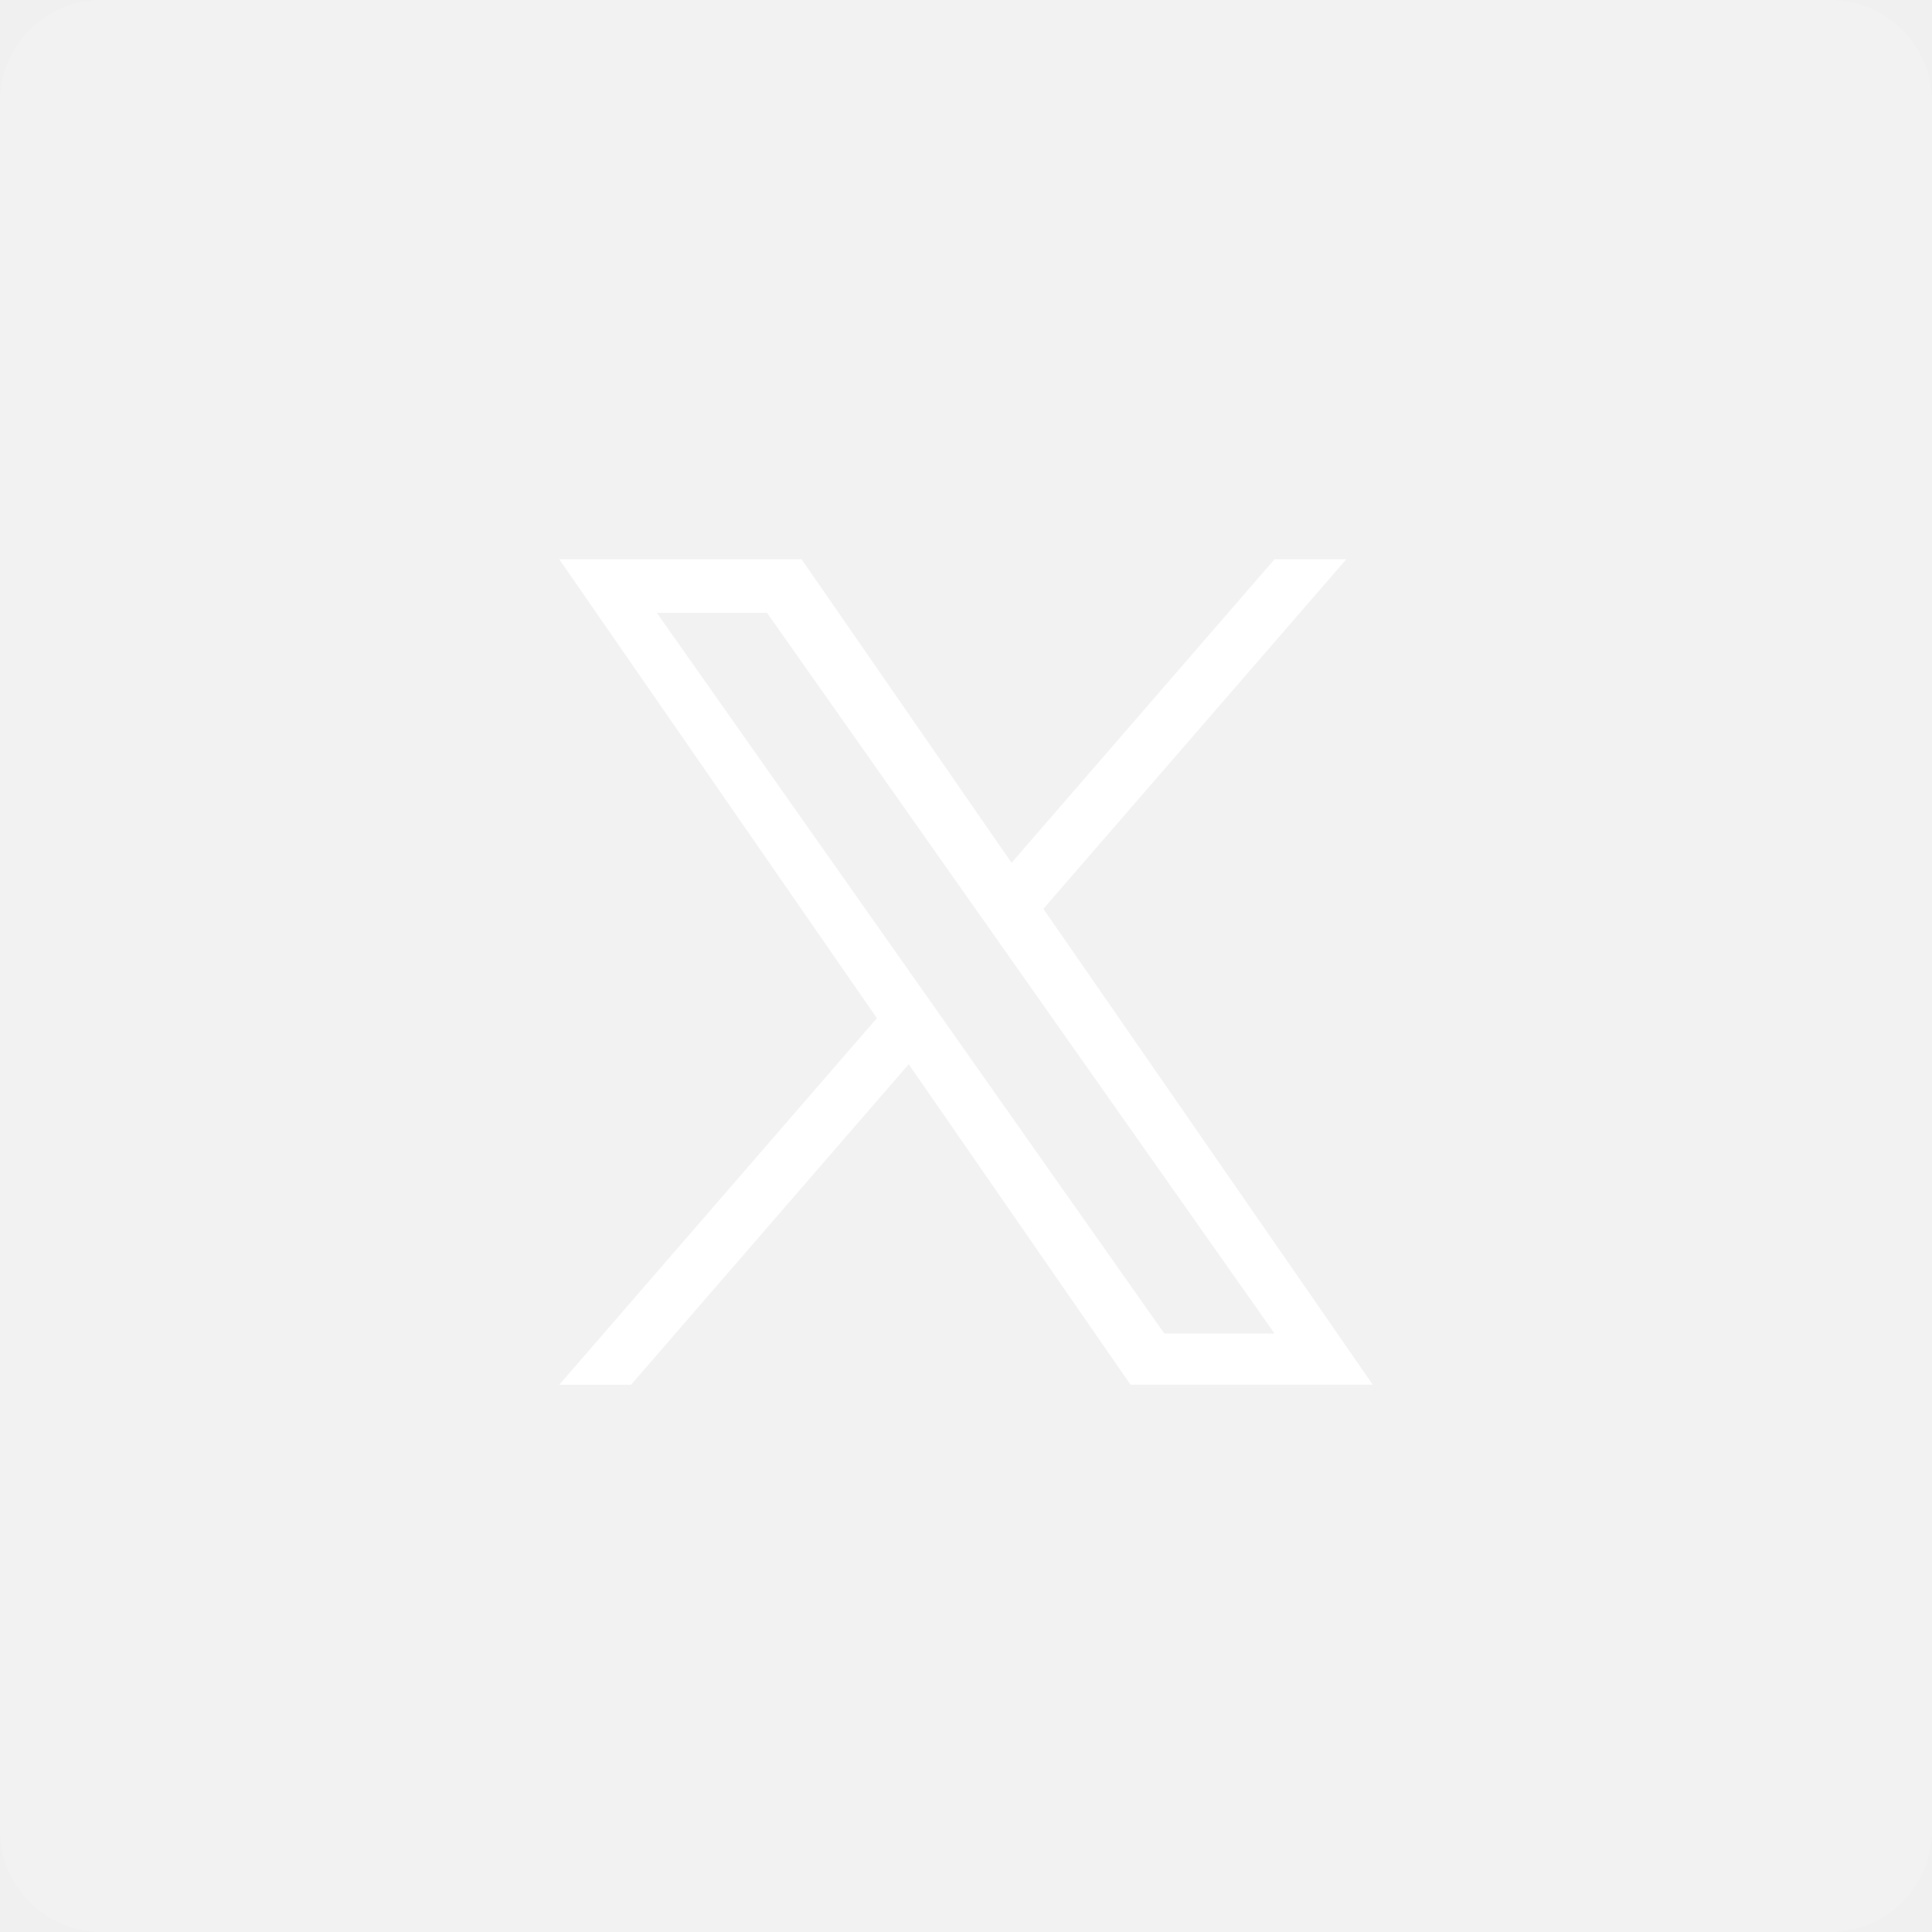
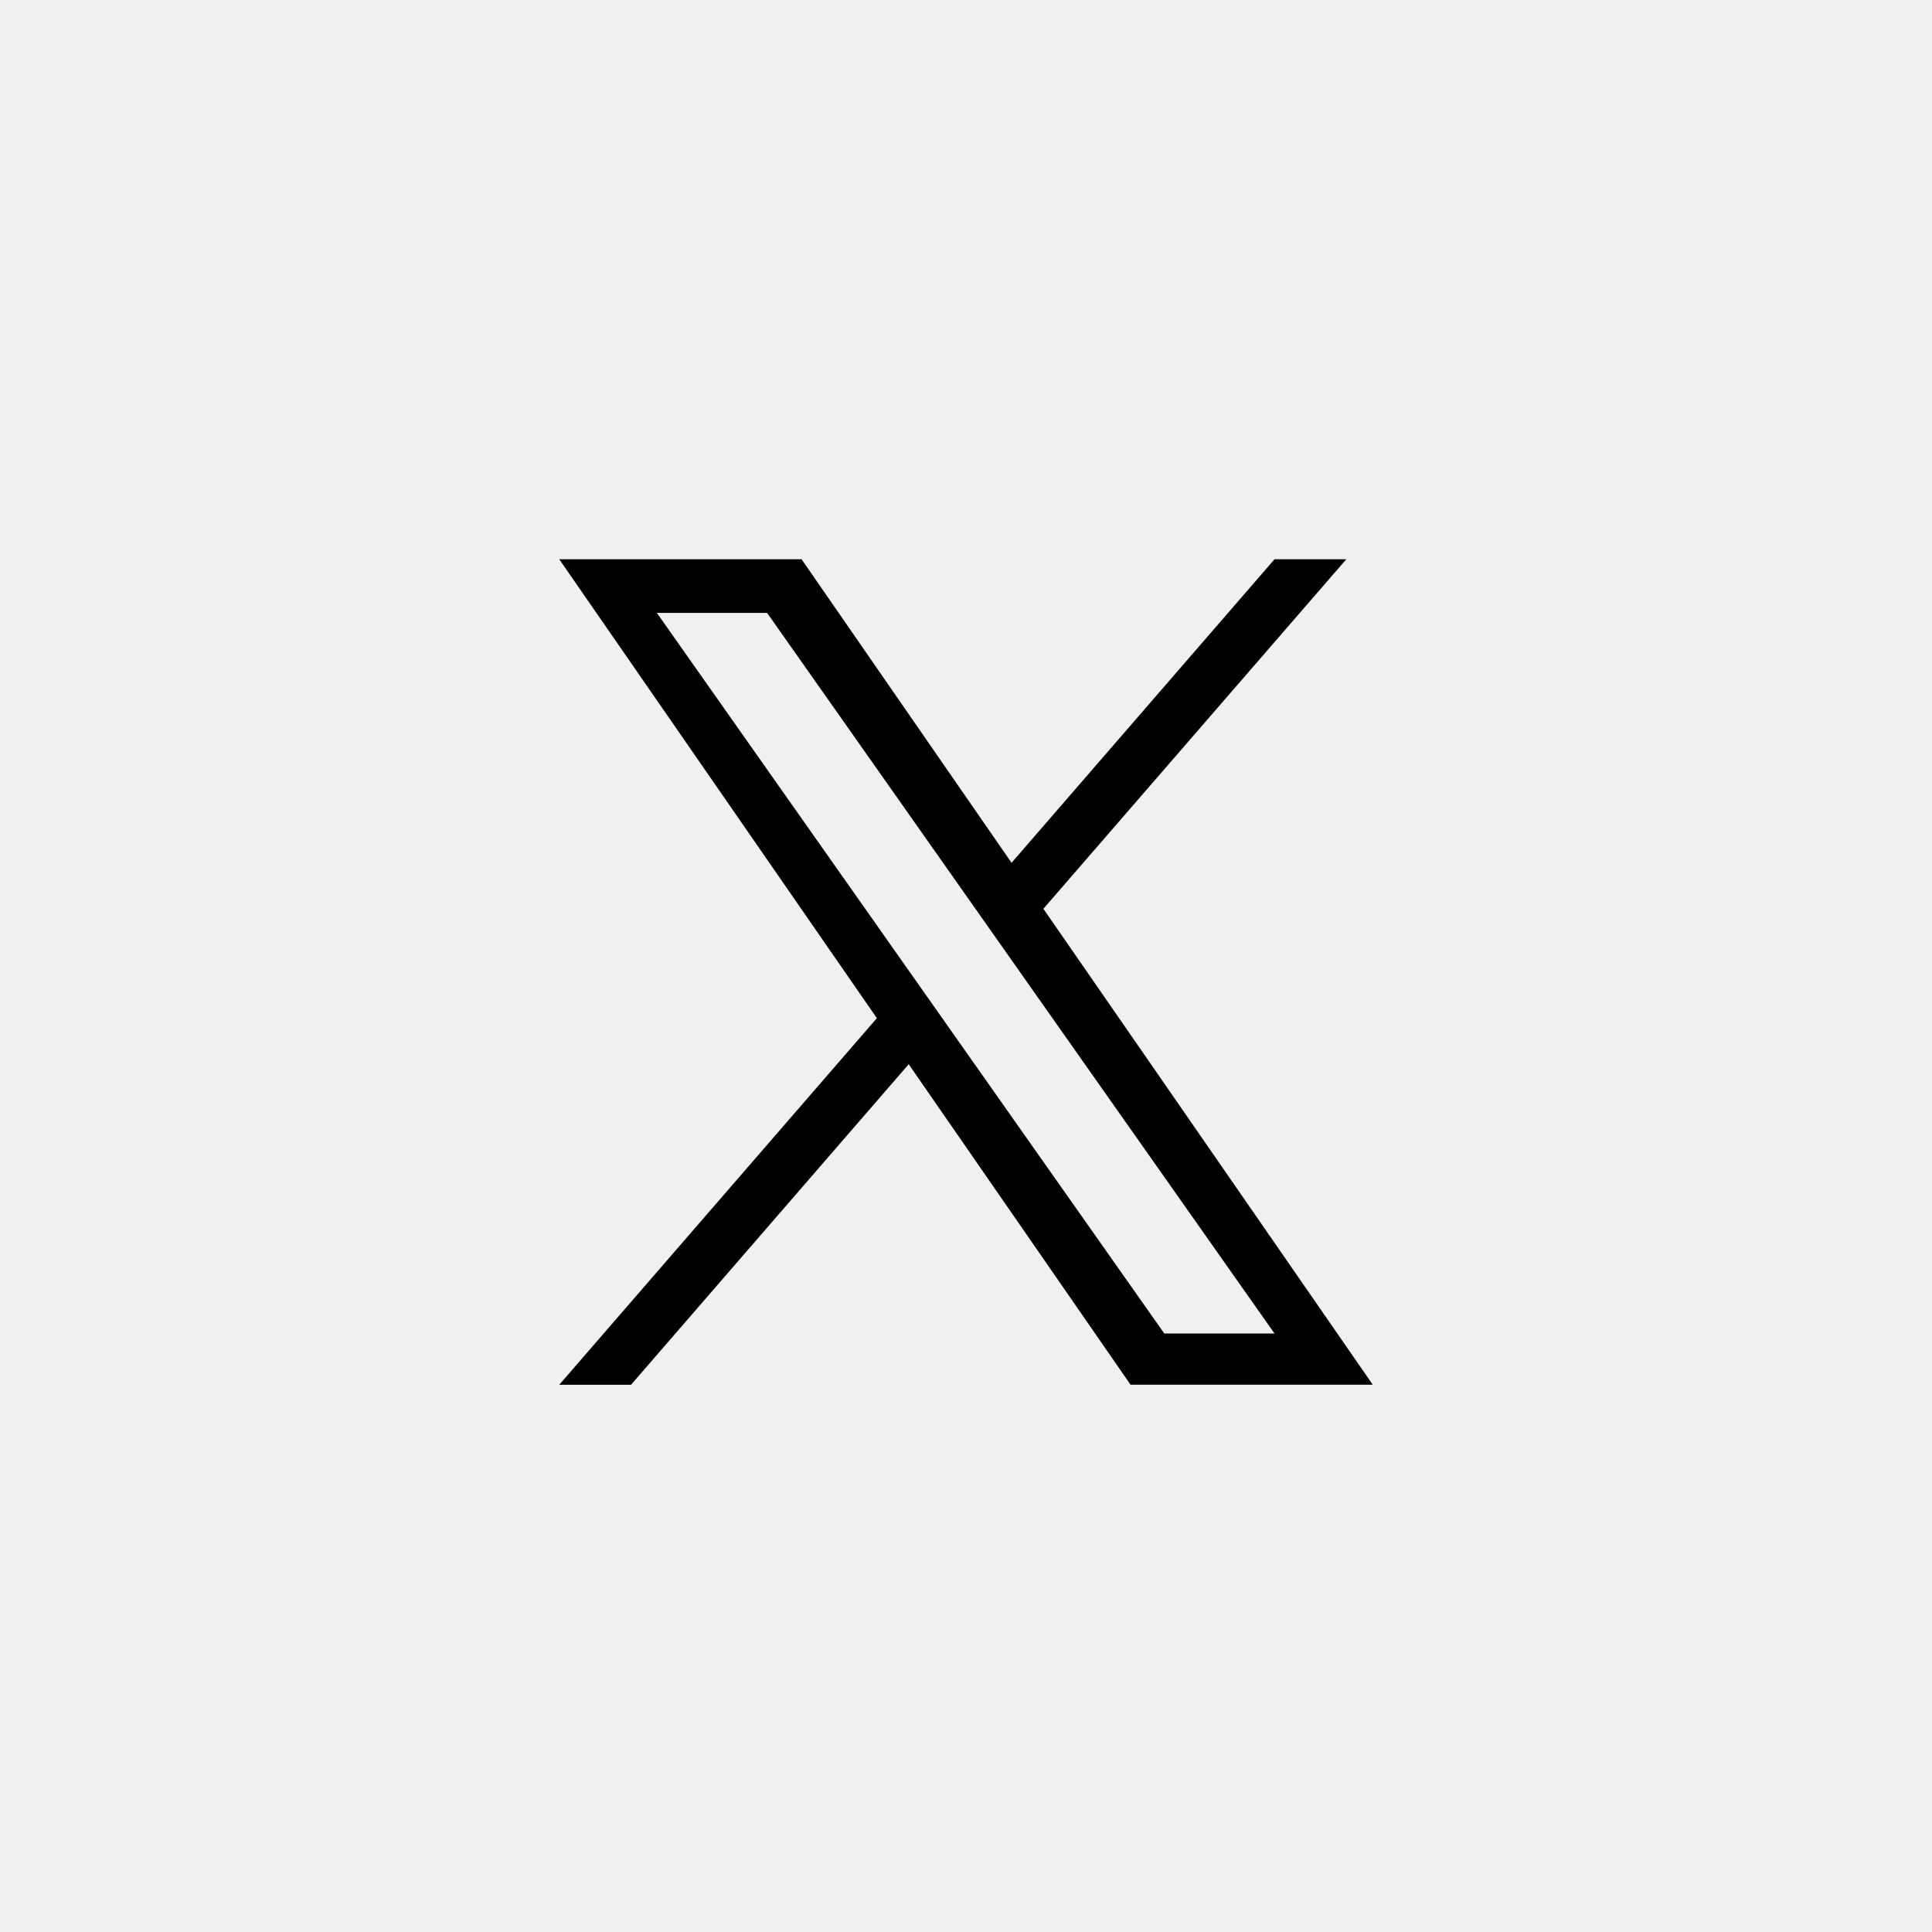
<svg xmlns="http://www.w3.org/2000/svg" width="38" height="38" viewBox="0 0 38 38">
-   <g fill="#FFF" fill-rule="evenodd">
-     <rect fill-opacity=".15" width="38" height="38" rx="2" />
+   <g fill="#000" fill-rule="evenodd">
    <path d="M20.522 17.875 26.48 11h-1.412l-5.172 5.97-4.13-5.97H11l6.247 9.026L11 27.236h1.412l5.461-6.304 4.363 6.303H27l-6.478-9.36zm-1.933 2.23-.633-.898-5.036-7.152h2.168l4.064 5.772.633.899 5.283 7.502H22.9l-4.311-6.122z" fill-rule="nonzero" />
  </g>
</svg>
